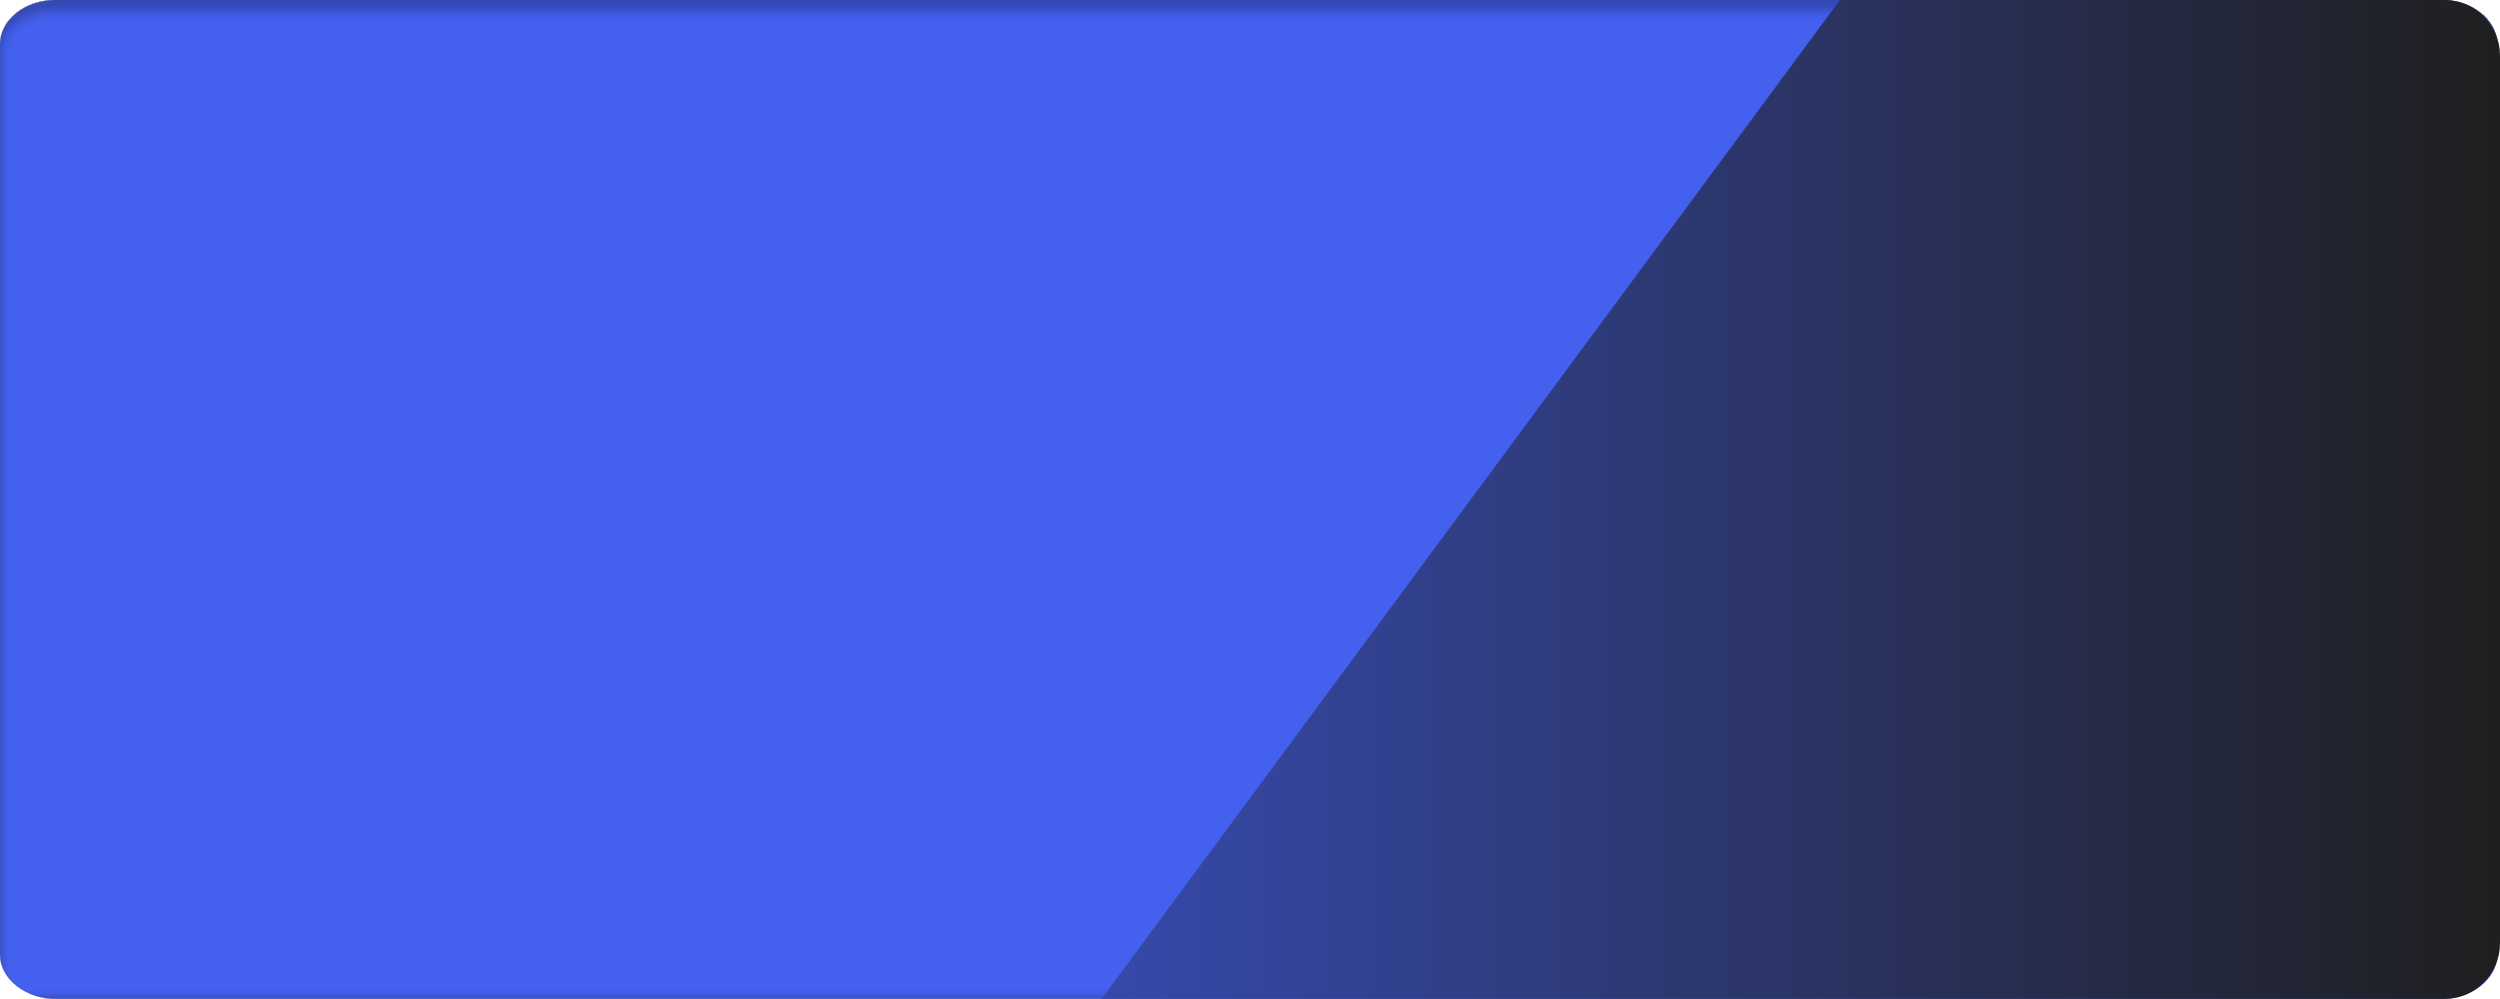
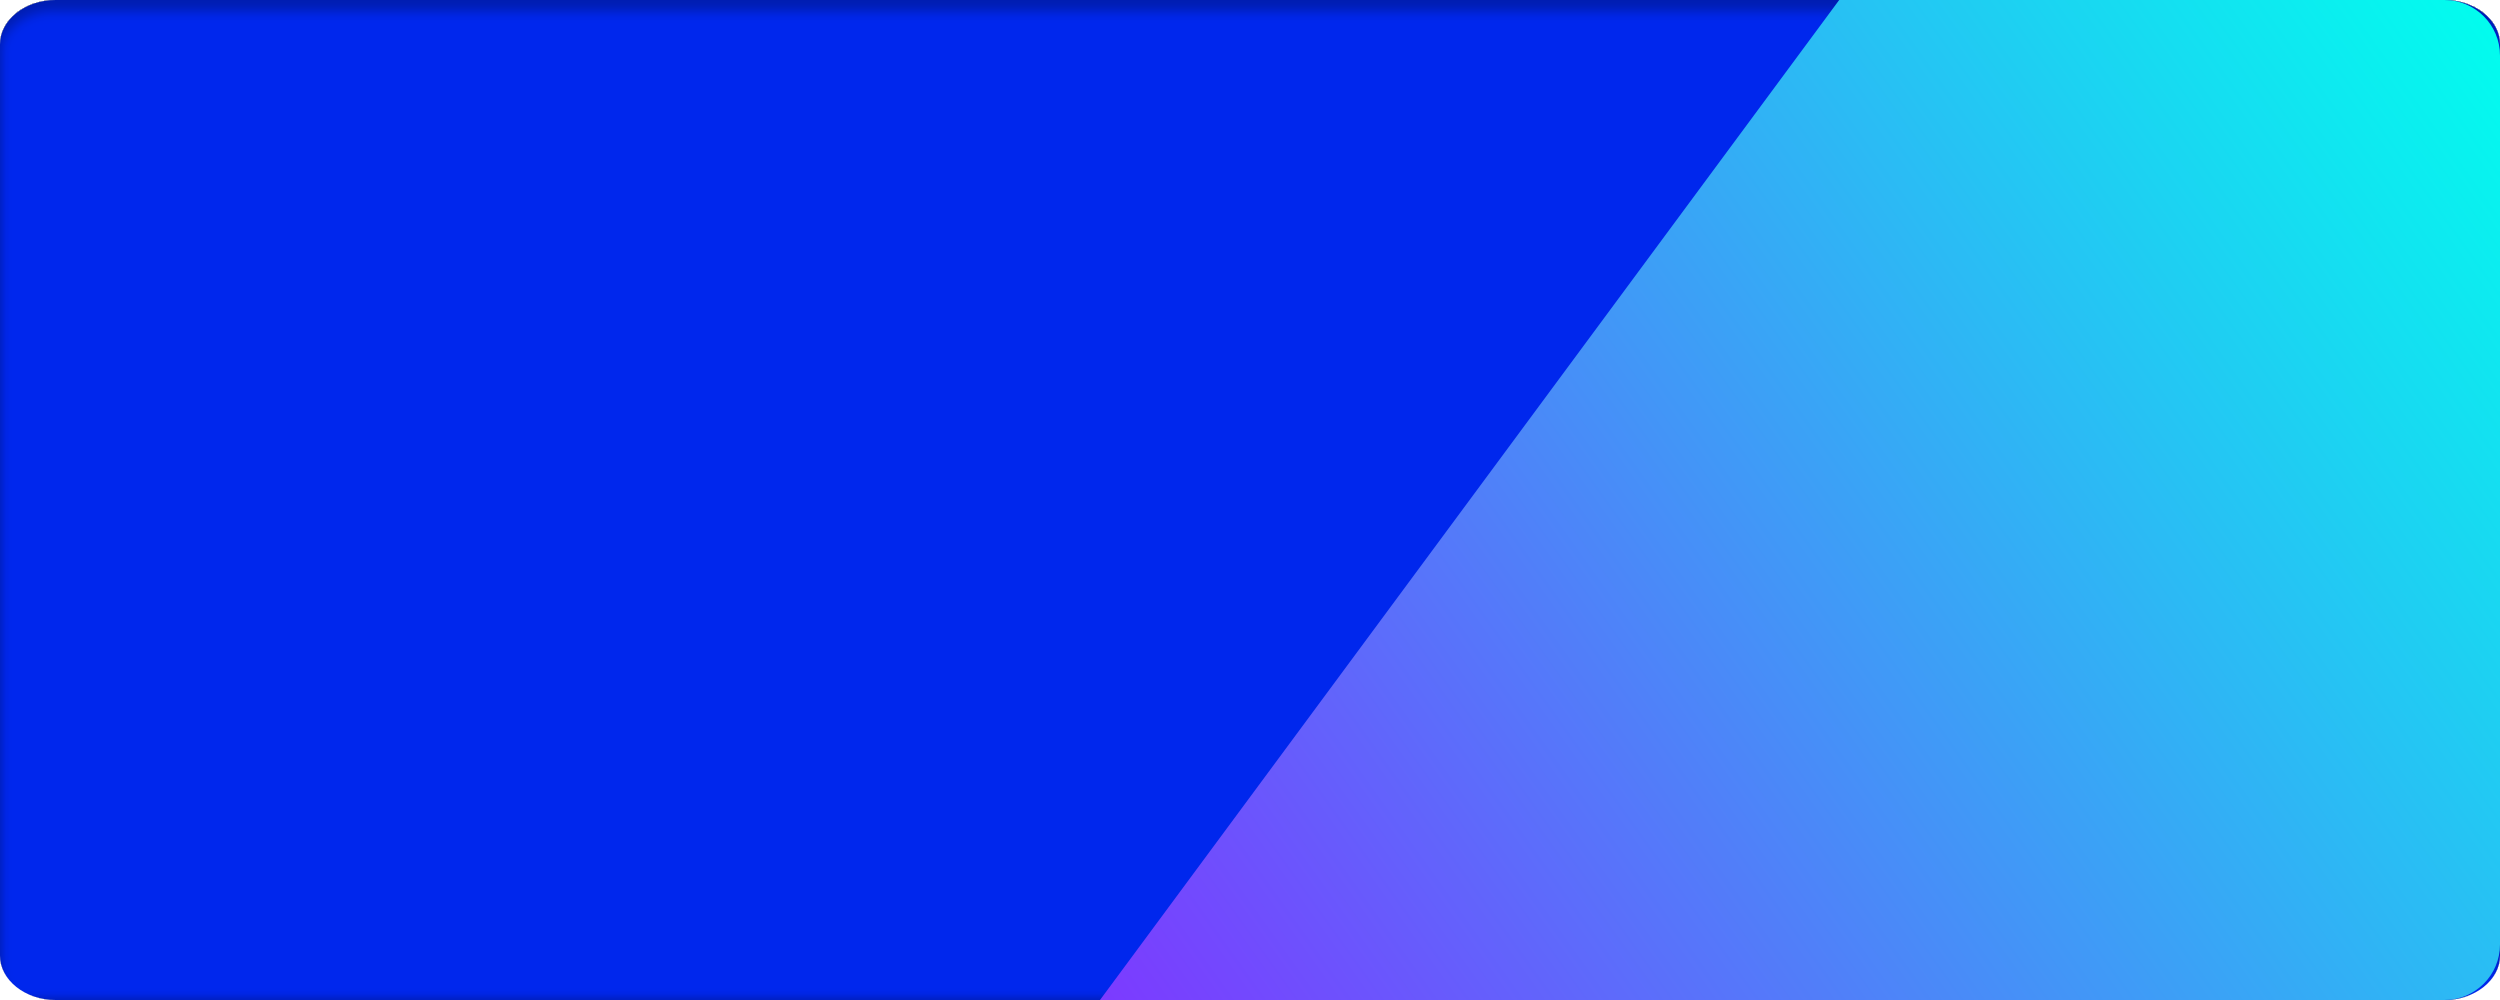
- <svg xmlns="http://www.w3.org/2000/svg" width="901" height="360" viewBox="0 0 901 360" fill="none">
+ <svg xmlns="http://www.w3.org/2000/svg" width="900" height="360" viewBox="0 0 900 360" fill="none">
  <g filter="url(#filter0_i_0_1)">
-     <path d="M0 16.036C0 7.179 8.994 2.28882e-05 20.089 2.28882e-05H879.911C891.006 2.28882e-05 900 7.179 900 16.036V343.964C900 352.821 891.006 360 879.911 360H20.089C8.994 360 0 352.821 0 343.964V16.036Z" fill="#4460EF" />
+     <path d="M0 16.036C0 7.179 8.994 2.28882e-05 20.089 2.28882e-05H879.911C891.006 2.28882e-05 900 7.179 900 16.036V343.964C900 352.821 891.006 360 879.911 360H20.089C8.994 360 0 352.821 0 343.964V16.036Z" fill="#0027ED" />
  </g>
-   <path d="M663.112 0H881C892.046 0 901 8.954 901 20V340C901 351.046 892.046 360 881 360H397L663.112 0Z" fill="url(#paint0_linear_0_1)" />
+   <path d="M662.112 0H880C891.046 0 900 8.954 900 20V340C900 351.046 891.046 360 880 360H396L662.112 0Z" fill="url(#paint0_linear_0_1)" />
  <defs>
    <filter id="filter0_i_0_1" x="0" y="2.28882e-05" width="900" height="364" filterUnits="userSpaceOnUse" color-interpolation-filters="sRGB">
      <feFlood flood-opacity="0" result="BackgroundImageFix" />
      <feBlend mode="normal" in="SourceGraphic" in2="BackgroundImageFix" result="shape" />
      <feColorMatrix in="SourceAlpha" type="matrix" values="0 0 0 0 0 0 0 0 0 0 0 0 0 0 0 0 0 0 127 0" result="hardAlpha" />
      <feOffset dy="4" />
      <feGaussianBlur stdDeviation="2" />
      <feComposite in2="hardAlpha" operator="arithmetic" k2="-1" k3="1" />
      <feColorMatrix type="matrix" values="0 0 0 0 0 0 0 0 0 0 0 0 0 0 0 0 0 0 0.25 0" />
      <feBlend mode="normal" in2="shape" result="effect1_innerShadow_0_1" />
    </filter>
-     <linearGradient id="paint0_linear_0_1" x1="901" y1="171.581" x2="342.525" y2="171.581" gradientUnits="userSpaceOnUse">
-       <stop stop-color="#1F1F1F" />
-       <stop offset="1" stop-color="#394EBA" />
+     <linearGradient id="paint0_linear_0_1" x1="900" y1="0" x2="396" y2="360" gradientUnits="userSpaceOnUse">
+       <stop stop-color="#00FFEE" />
+       <stop offset="1" stop-color="#7C3AFF" />
    </linearGradient>
  </defs>
</svg>
